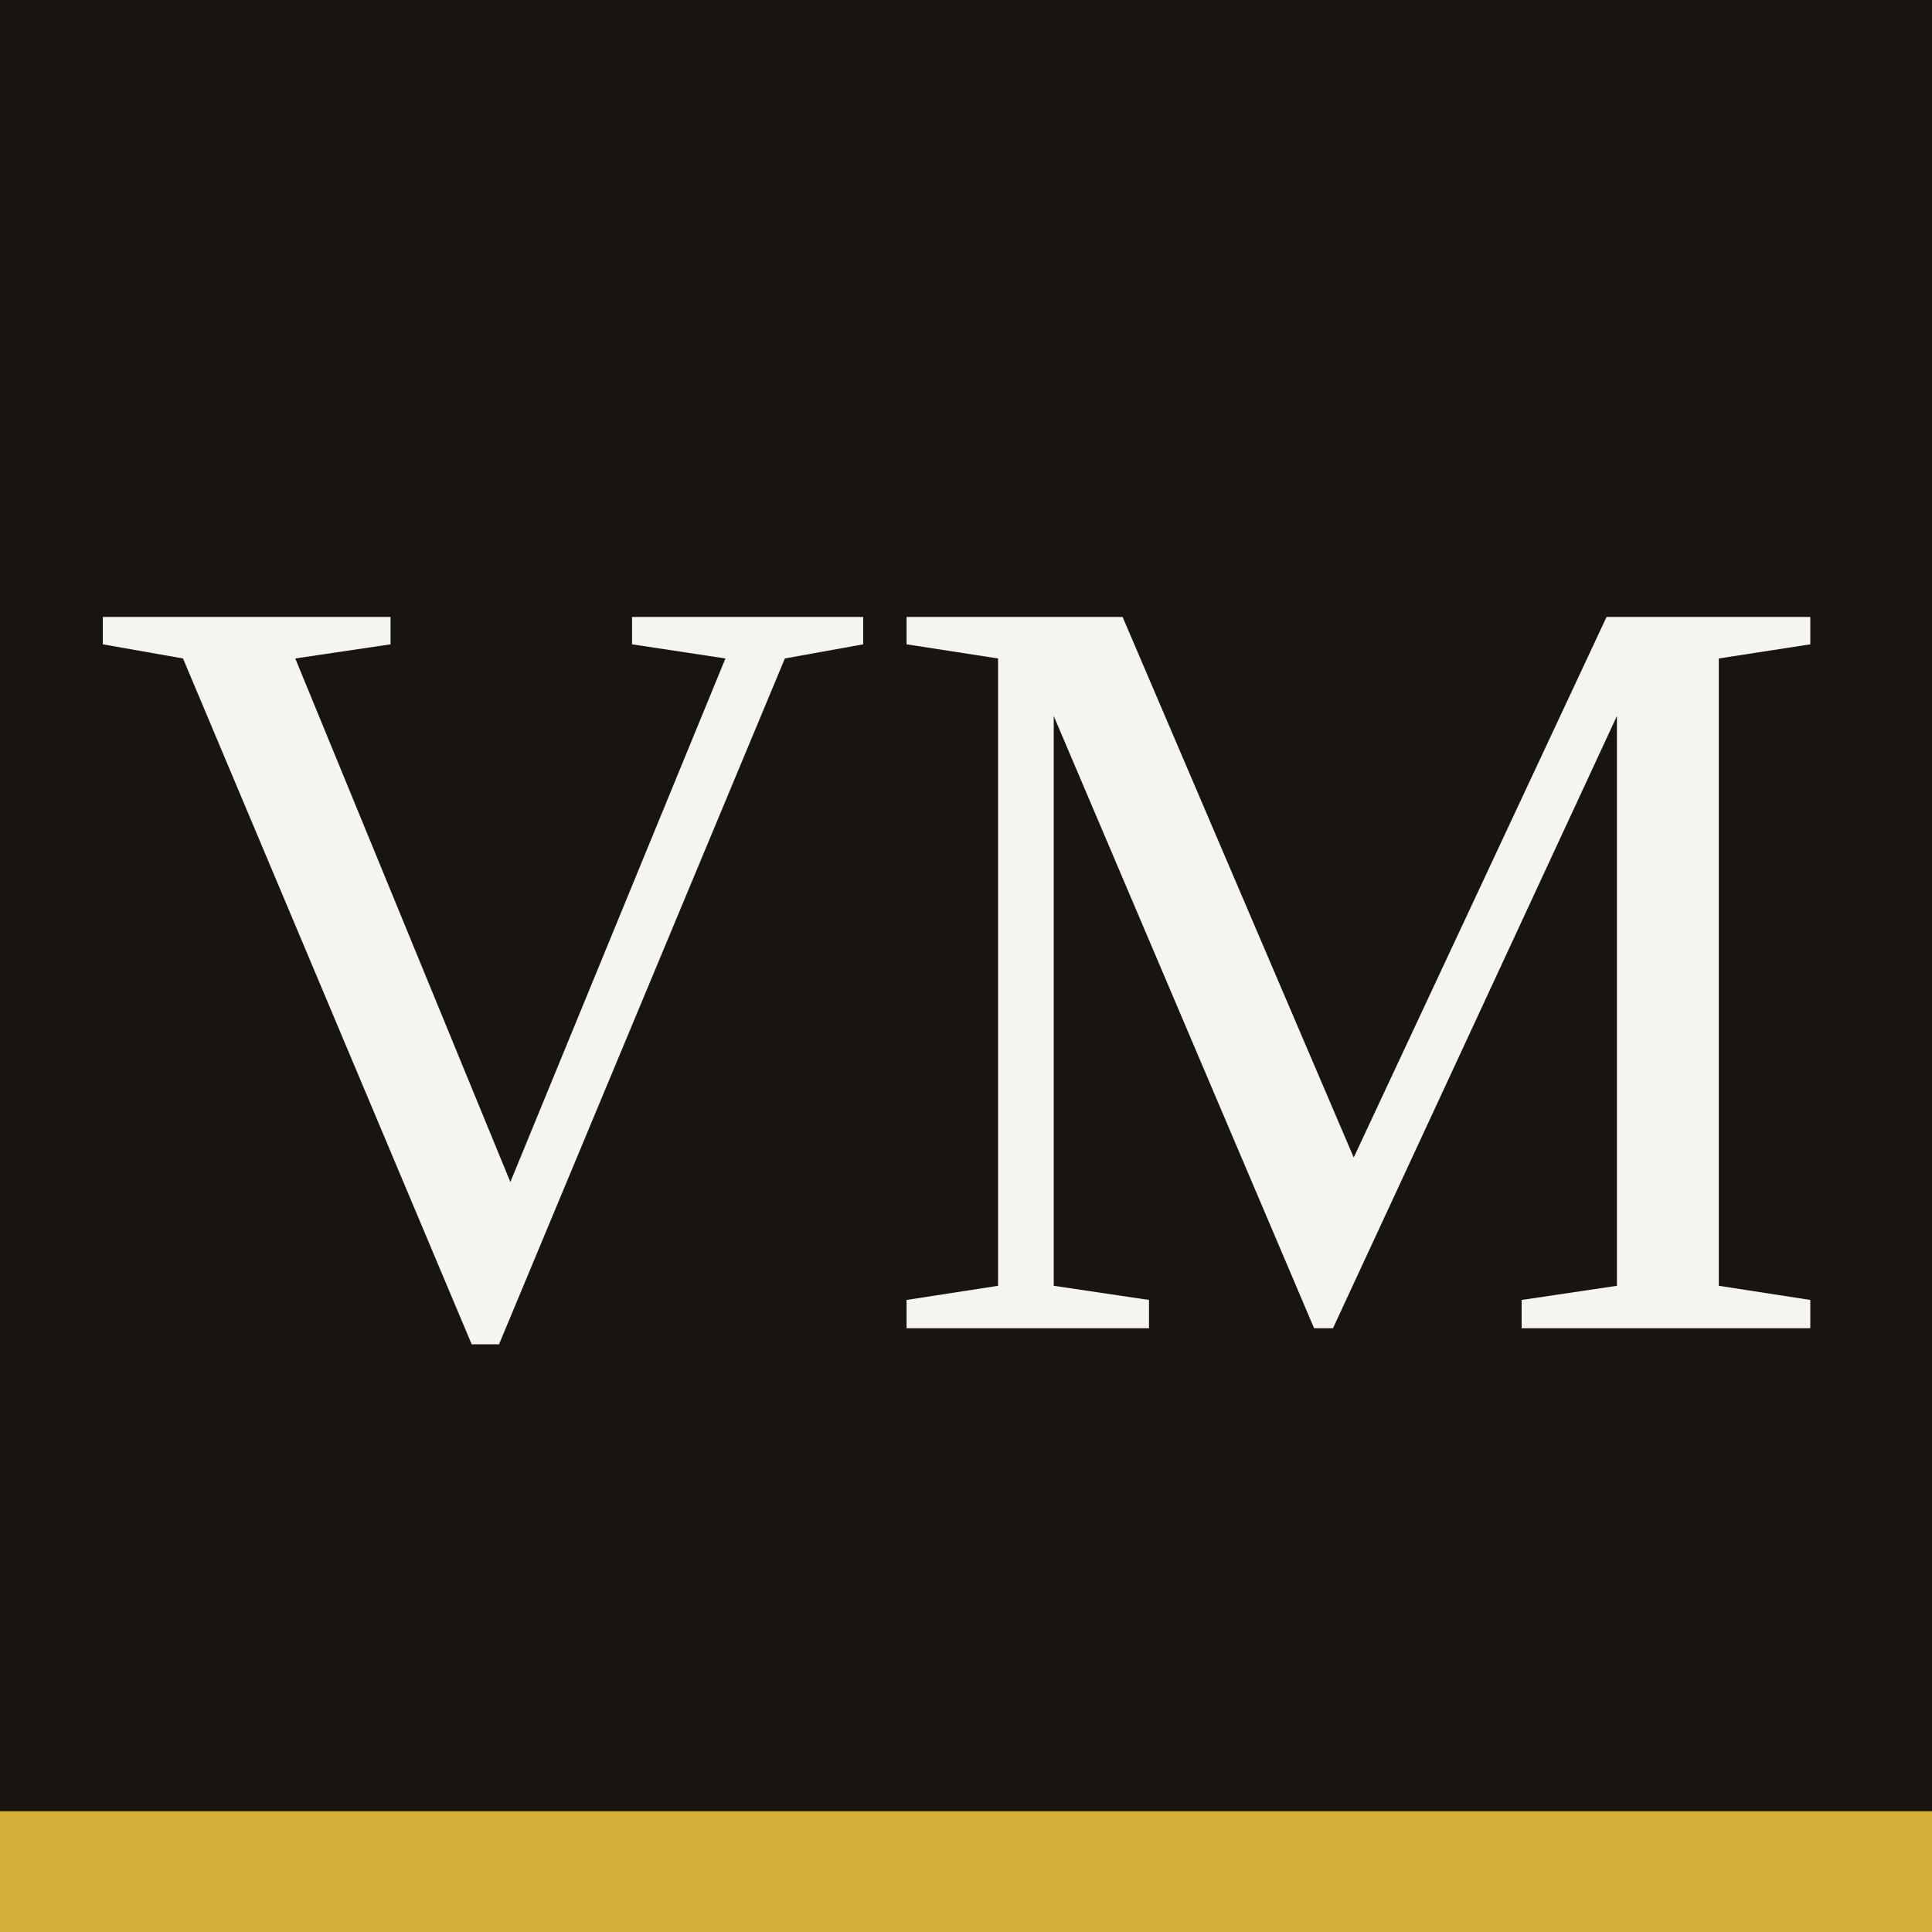
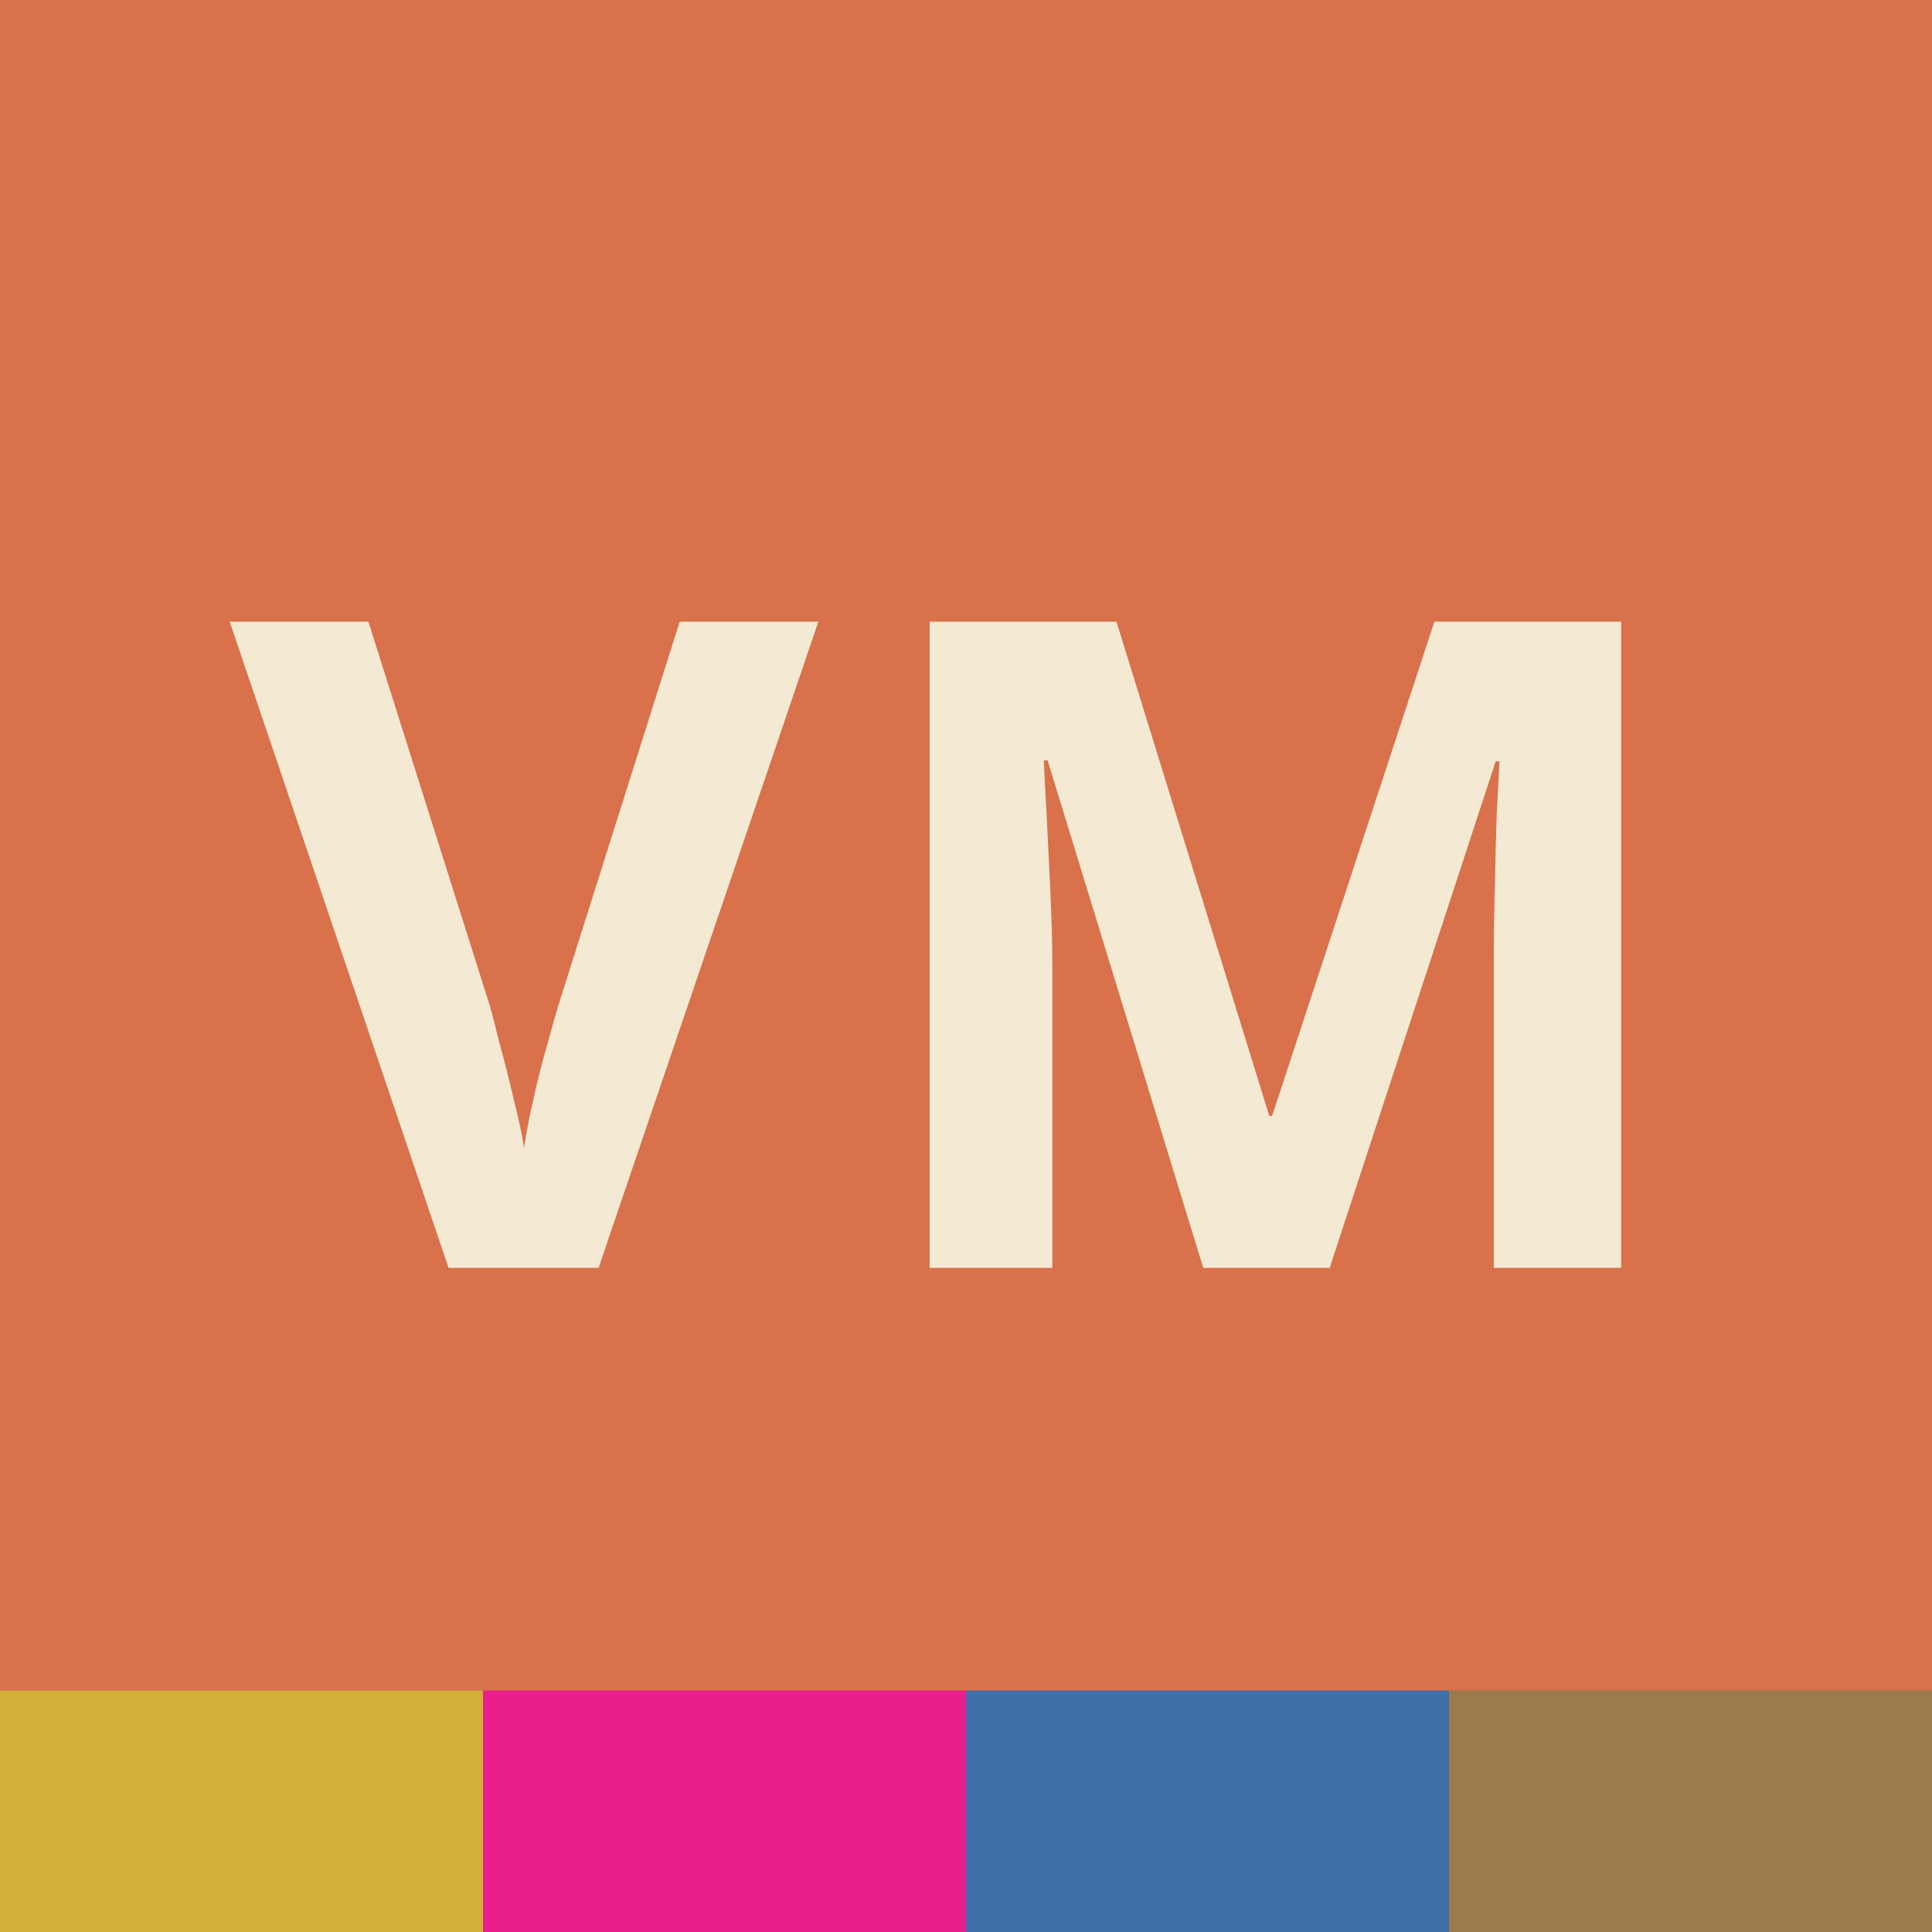
<svg xmlns="http://www.w3.org/2000/svg" viewBox="0 0 32 32">
-   <rect width="32" height="32" fill="#1A1410" />
-   <text x="16" y="22" font-family="Georgia, 'Times New Roman', serif" font-size="18" fill="#F5F5F0" text-anchor="middle">VM</text>
-   <rect x="0" y="30" width="32" height="2" fill="#D4AF37" />
+   <rect width="32" height="32" fill="#D9714B" />
+   <text x="16" y="21" font-family="Arial Black, 'Arial Narrow', Impact, sans-serif" font-weight="900" font-size="15" fill="#F4EAD4" text-anchor="middle" letter-spacing="0.5">VM</text>
+   <rect x="0" y="28" width="8" height="4" fill="#D4AF37" />
+   <rect x="8" y="28" width="8" height="4" fill="#E91E8C" />
+   <rect x="16" y="28" width="8" height="4" fill="#3E6FA6" />
+   <rect x="24" y="28" width="8" height="4" fill="#9C7A4A" />
</svg>
